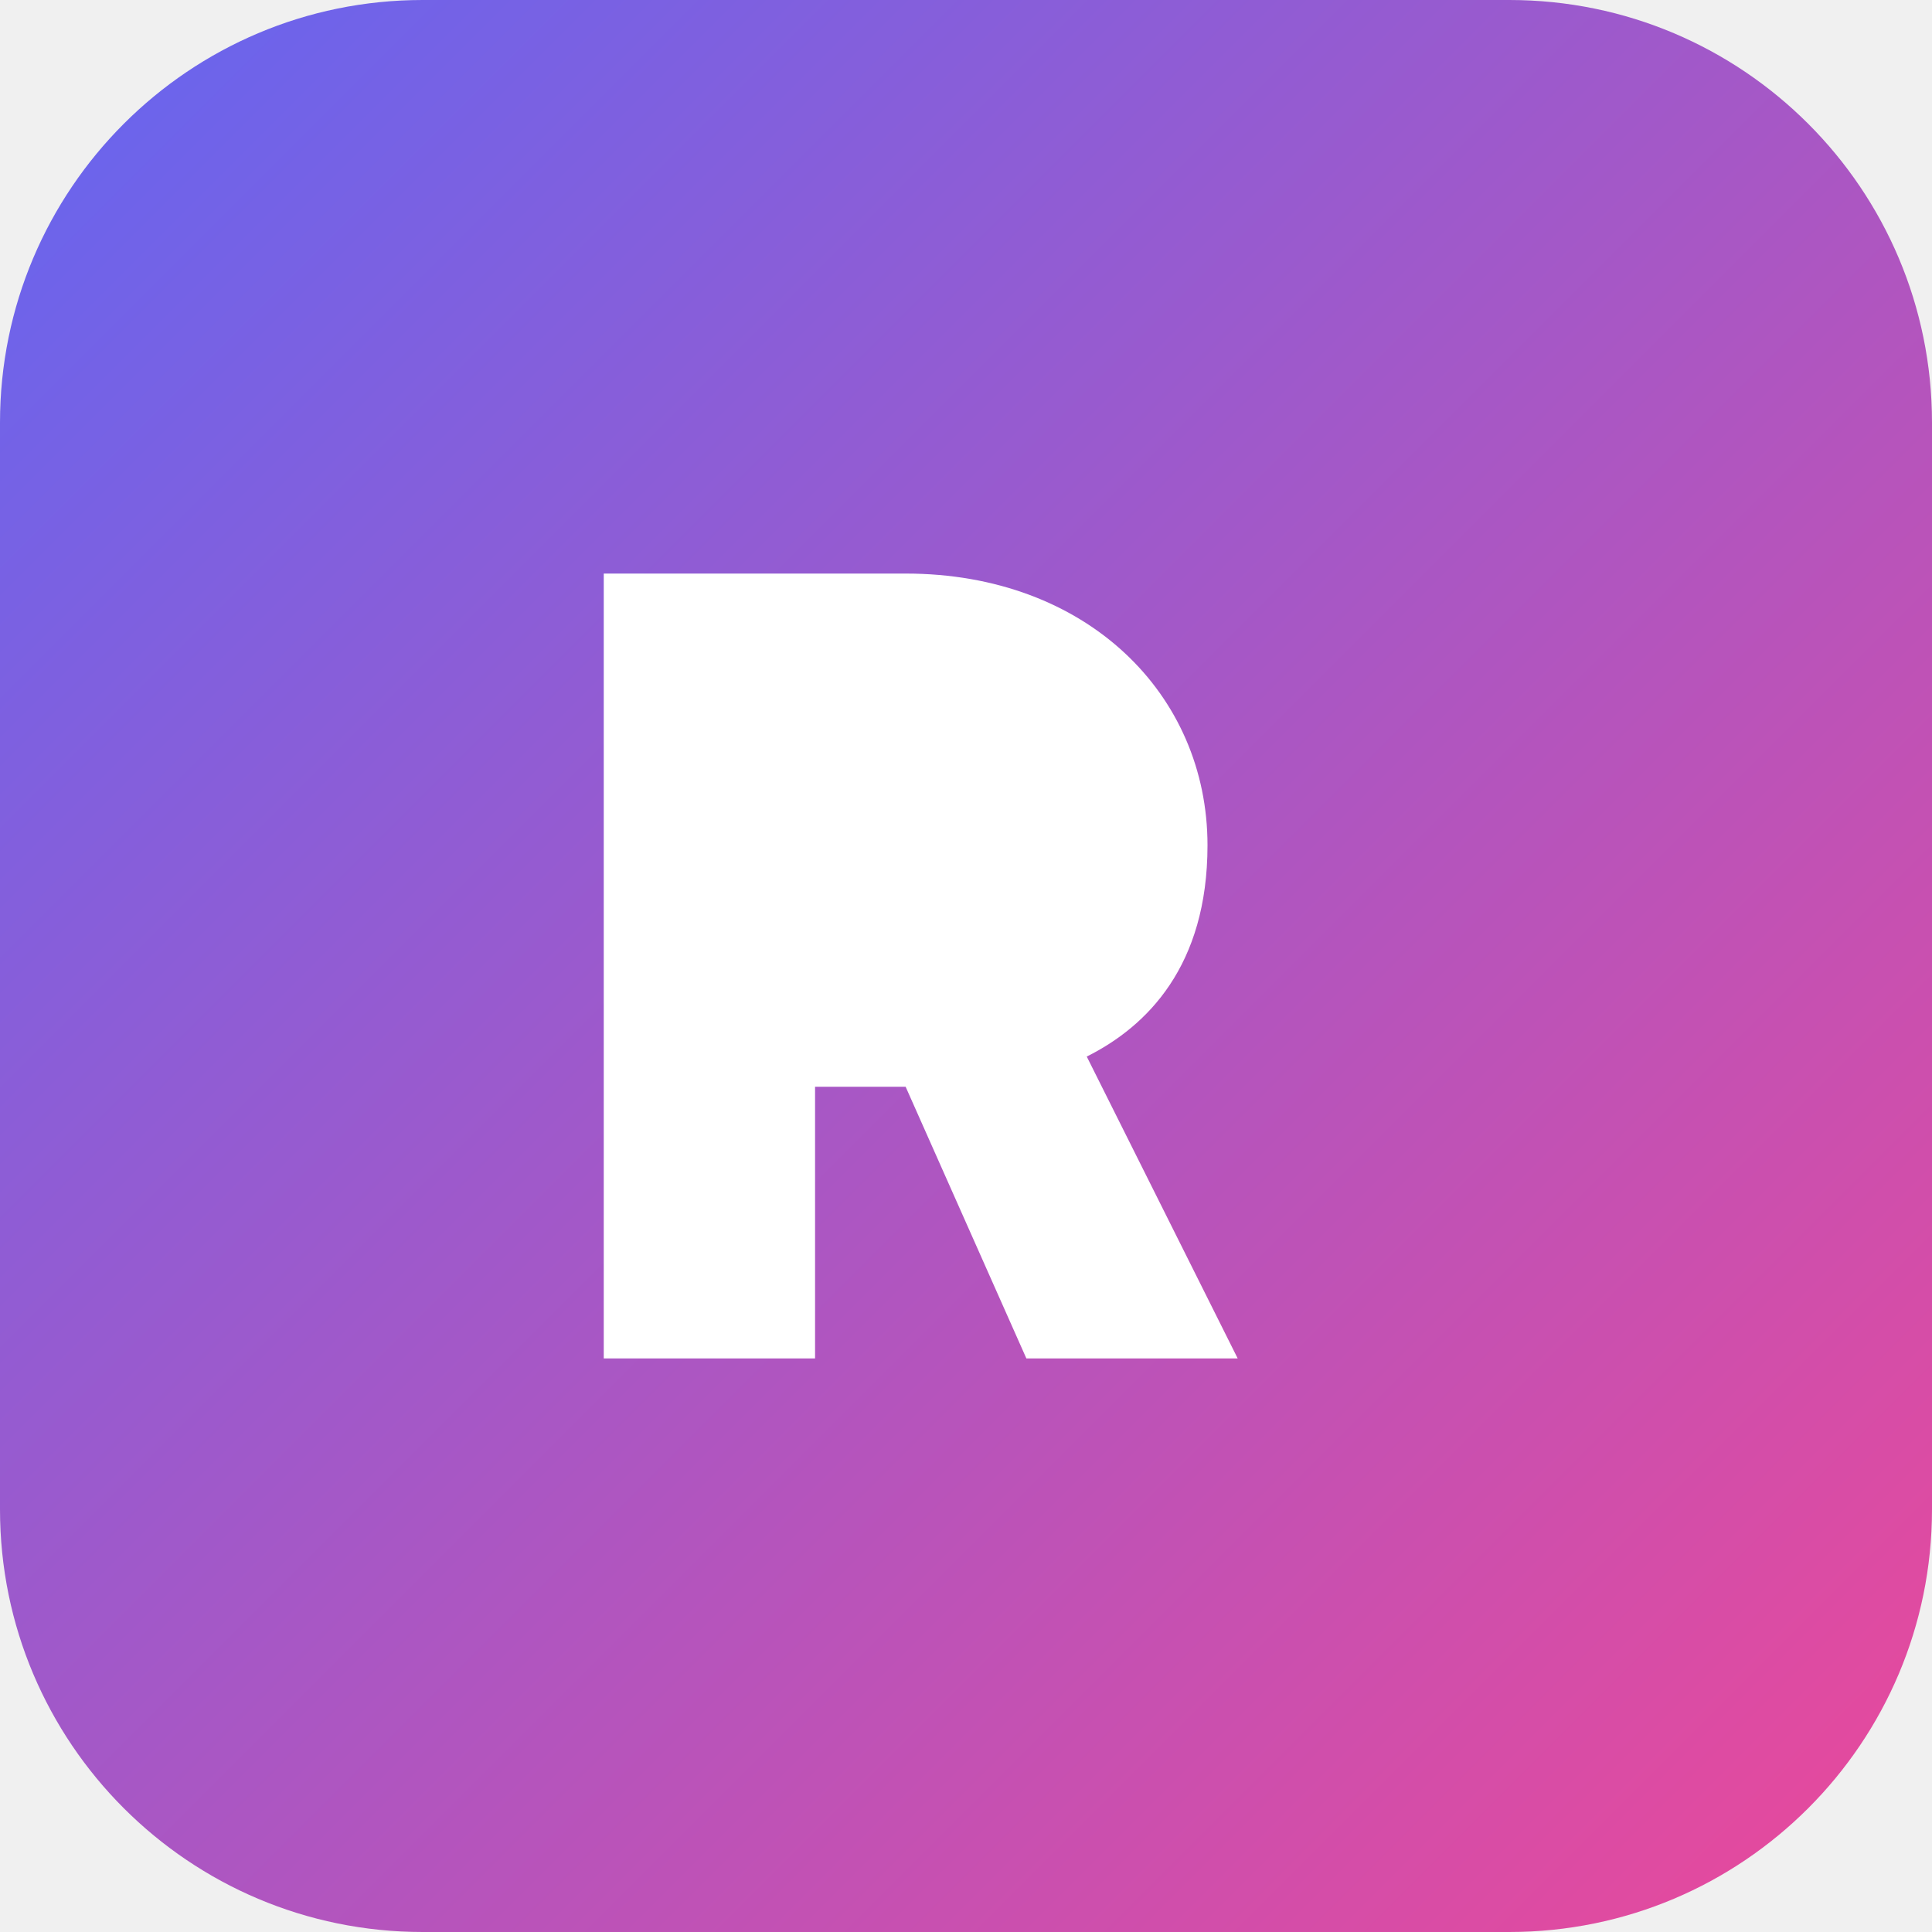
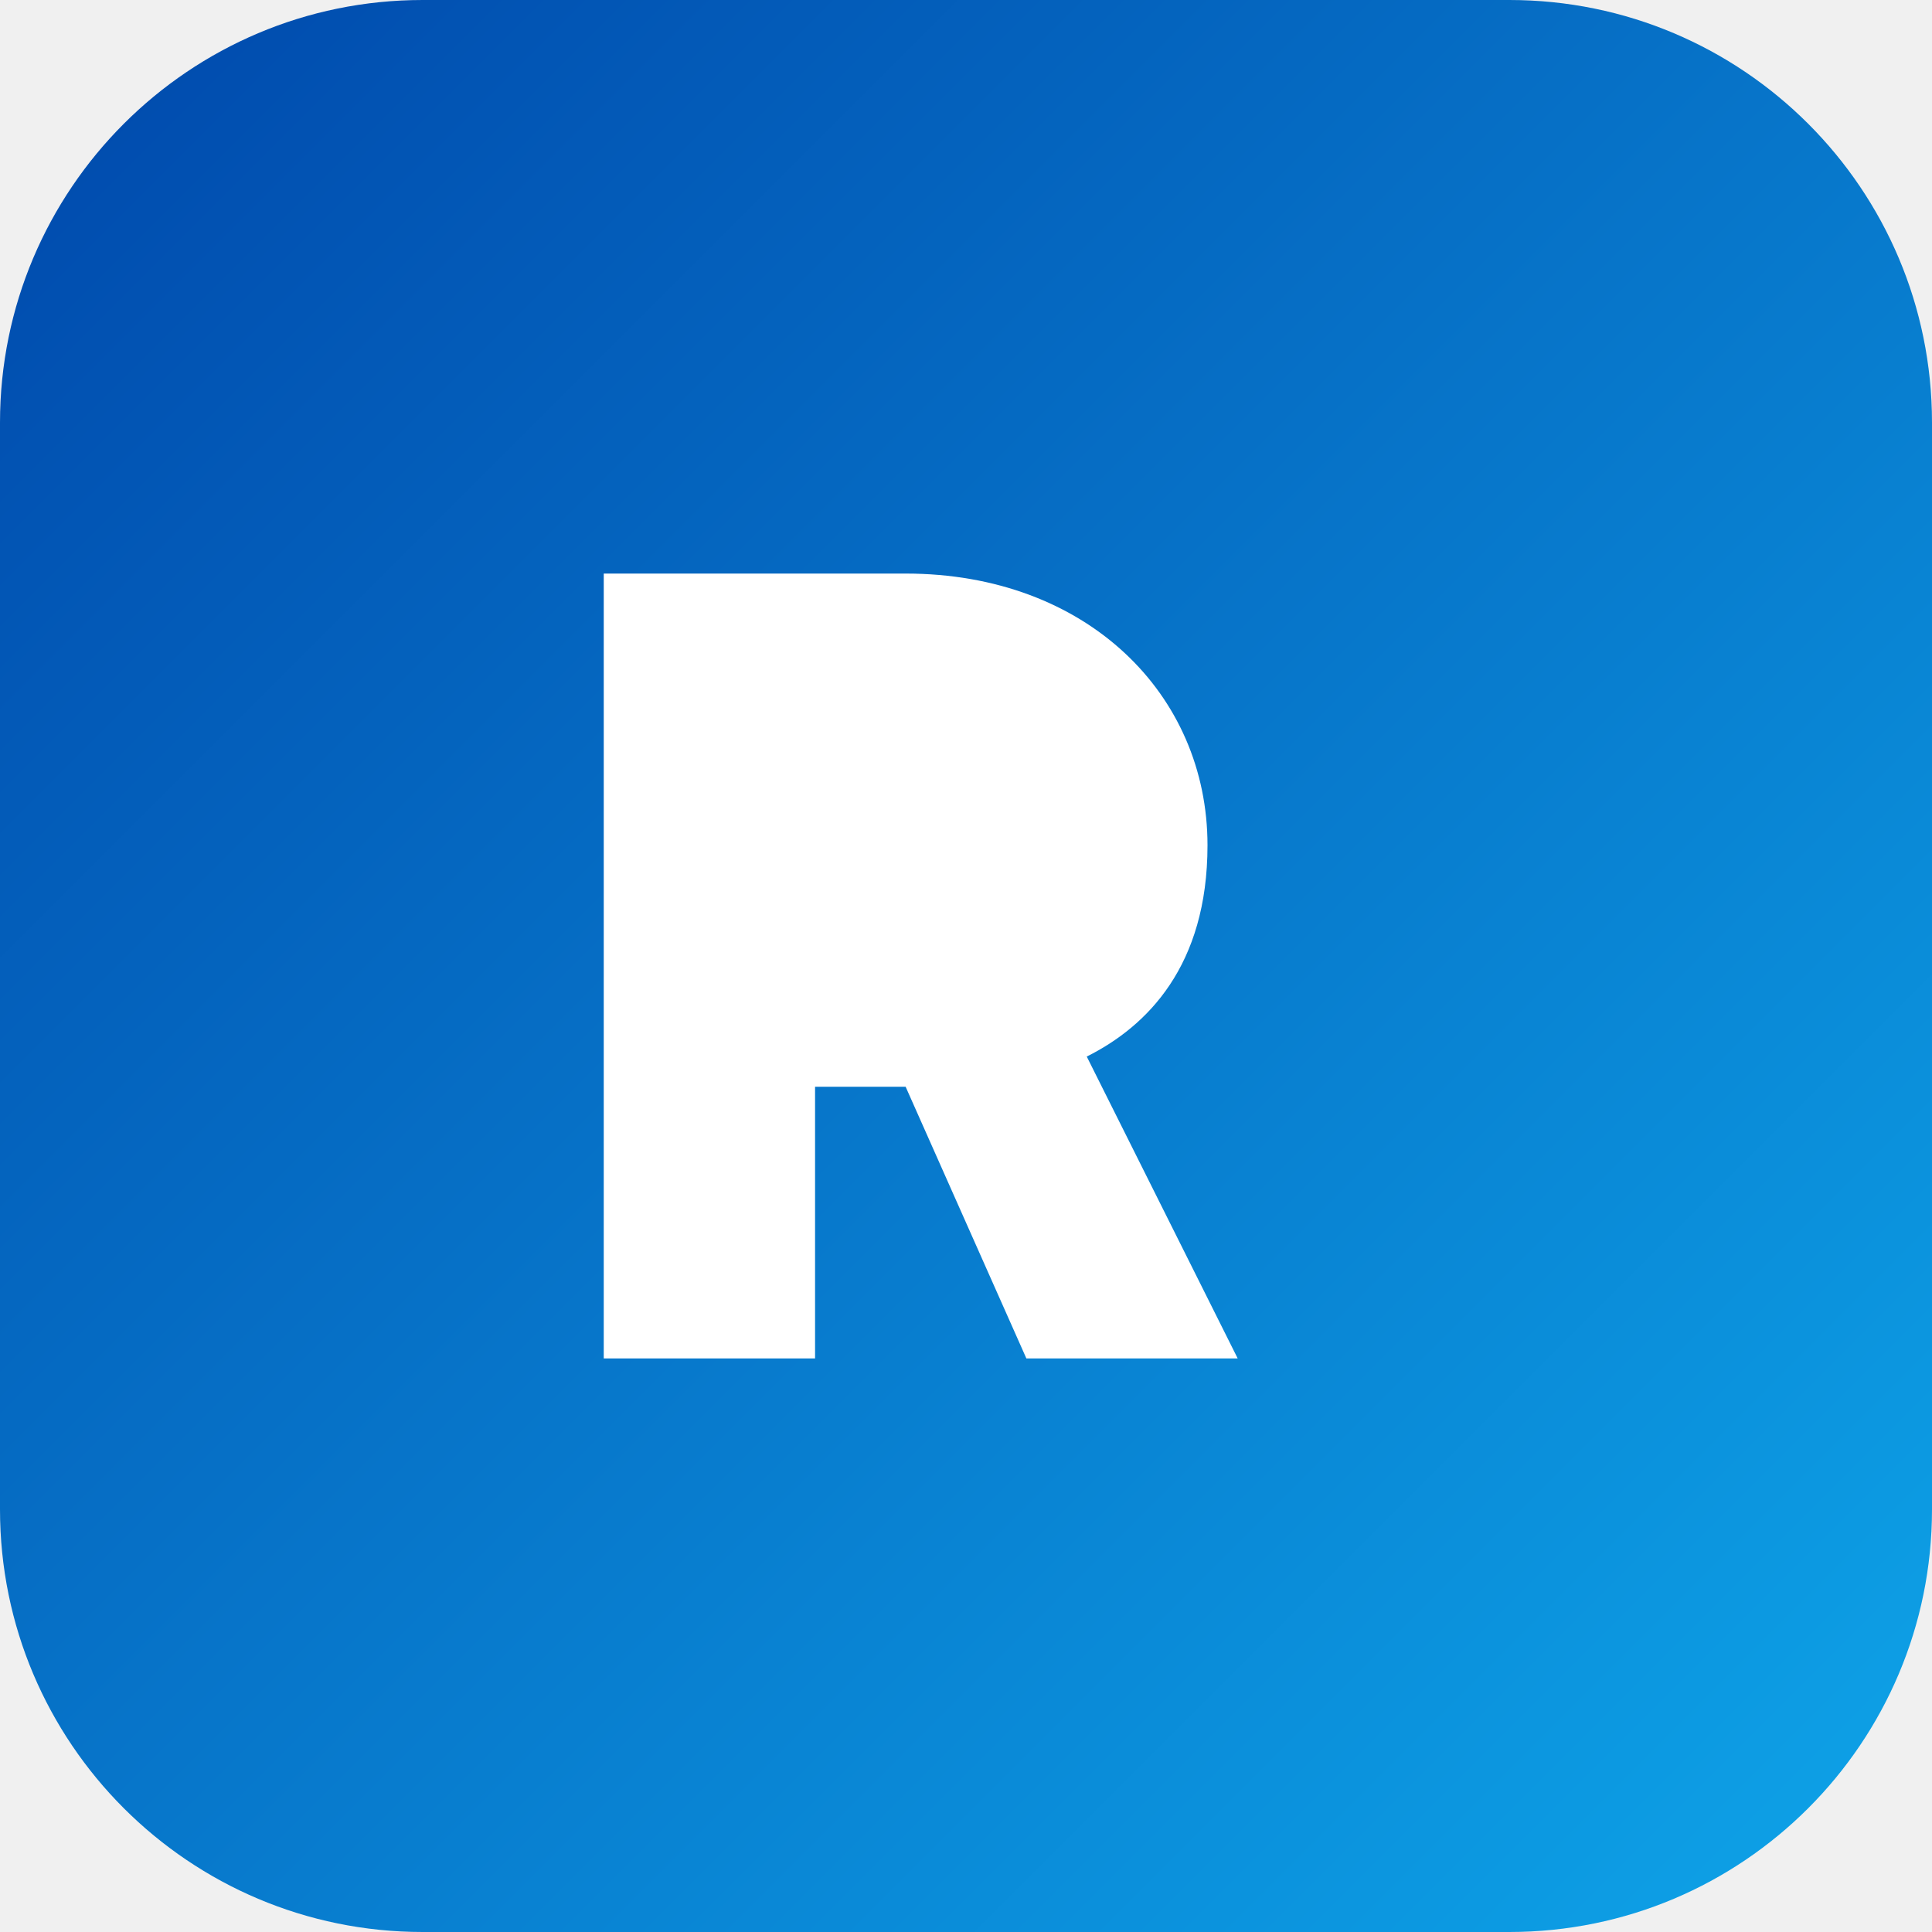
<svg xmlns="http://www.w3.org/2000/svg" viewBox="0 0 64 64">
  <defs>
    <linearGradient id="g" x1="0%" y1="0%" x2="100%" y2="100%">
-       <stop offset="0%" stop-color="#6366f1" />
-       <stop offset="100%" stop-color="#ec4899" />
+       <stop offset="0%" stop-color="#0047AB" />
+       <stop offset="100%" stop-color="#0ea5e9" />
    </linearGradient>
  </defs>
  <rect width="64" height="64" rx="14" fill="url(#g)" />
  <path d="M20 45V19h10c6 0 10 4 10 9 0 4-2 6-4 7l5 10h-7l-4-9h-3v9z" fill="#ffffff" />
</svg>
